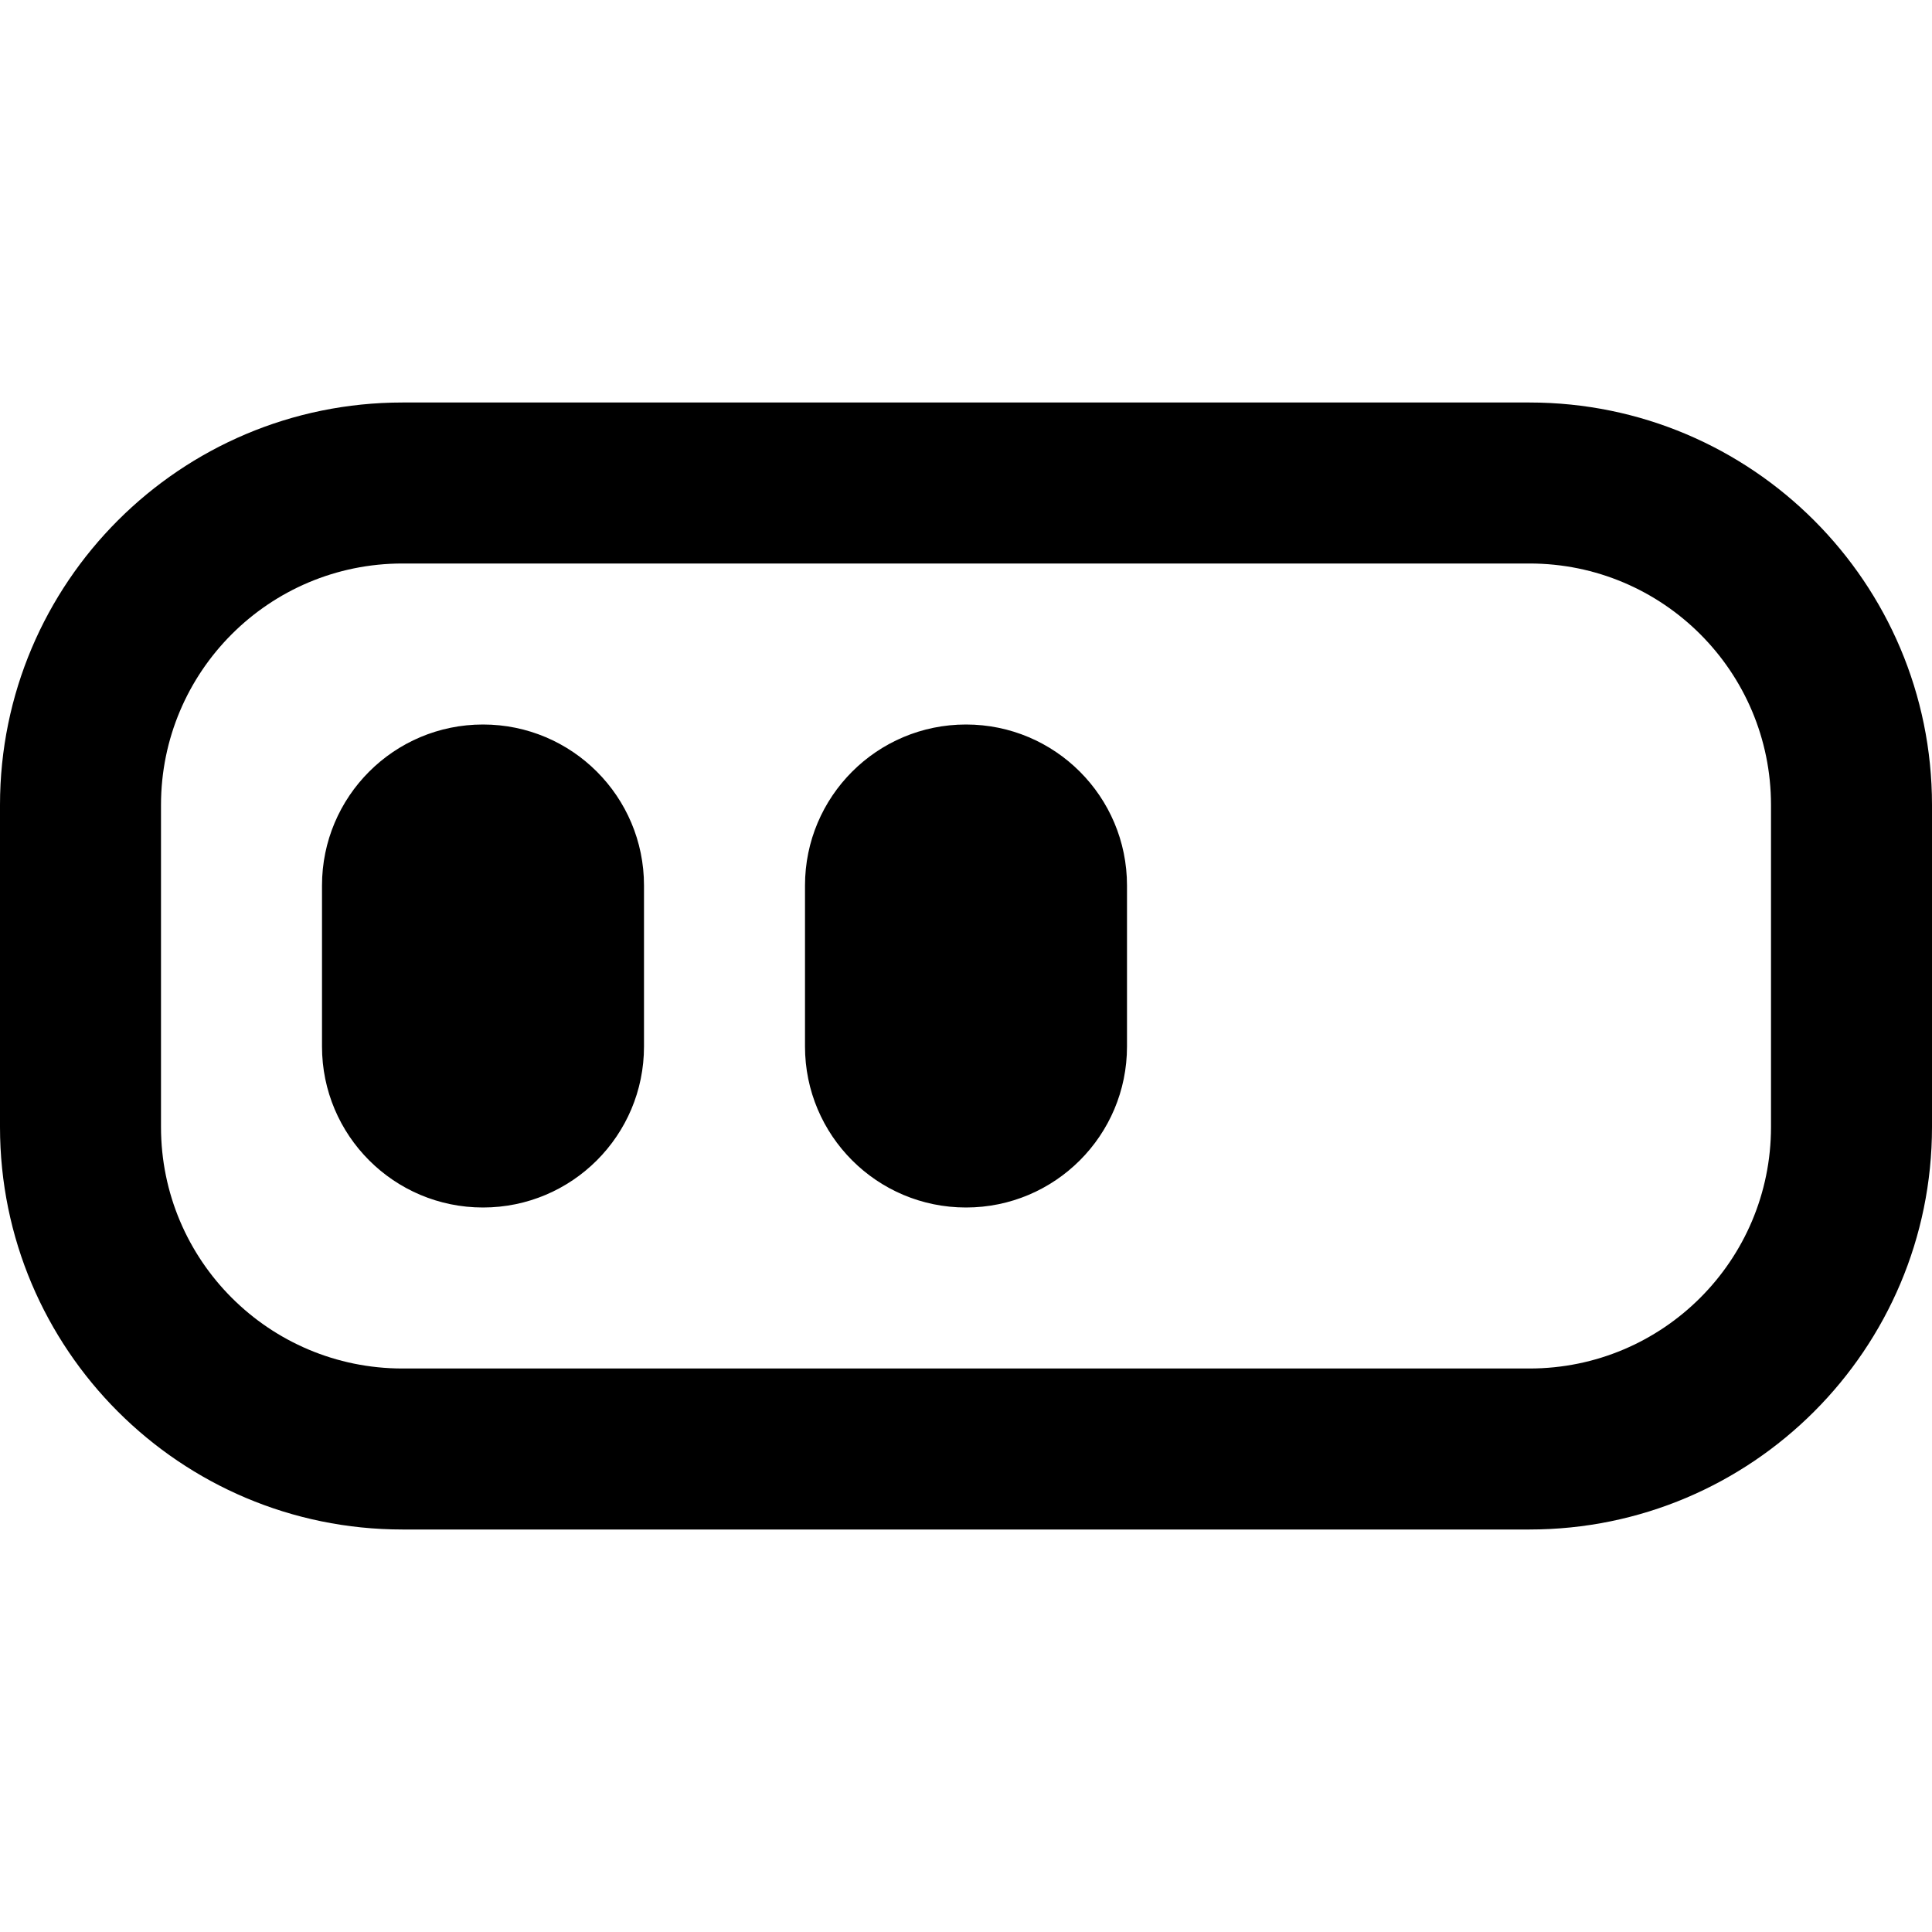
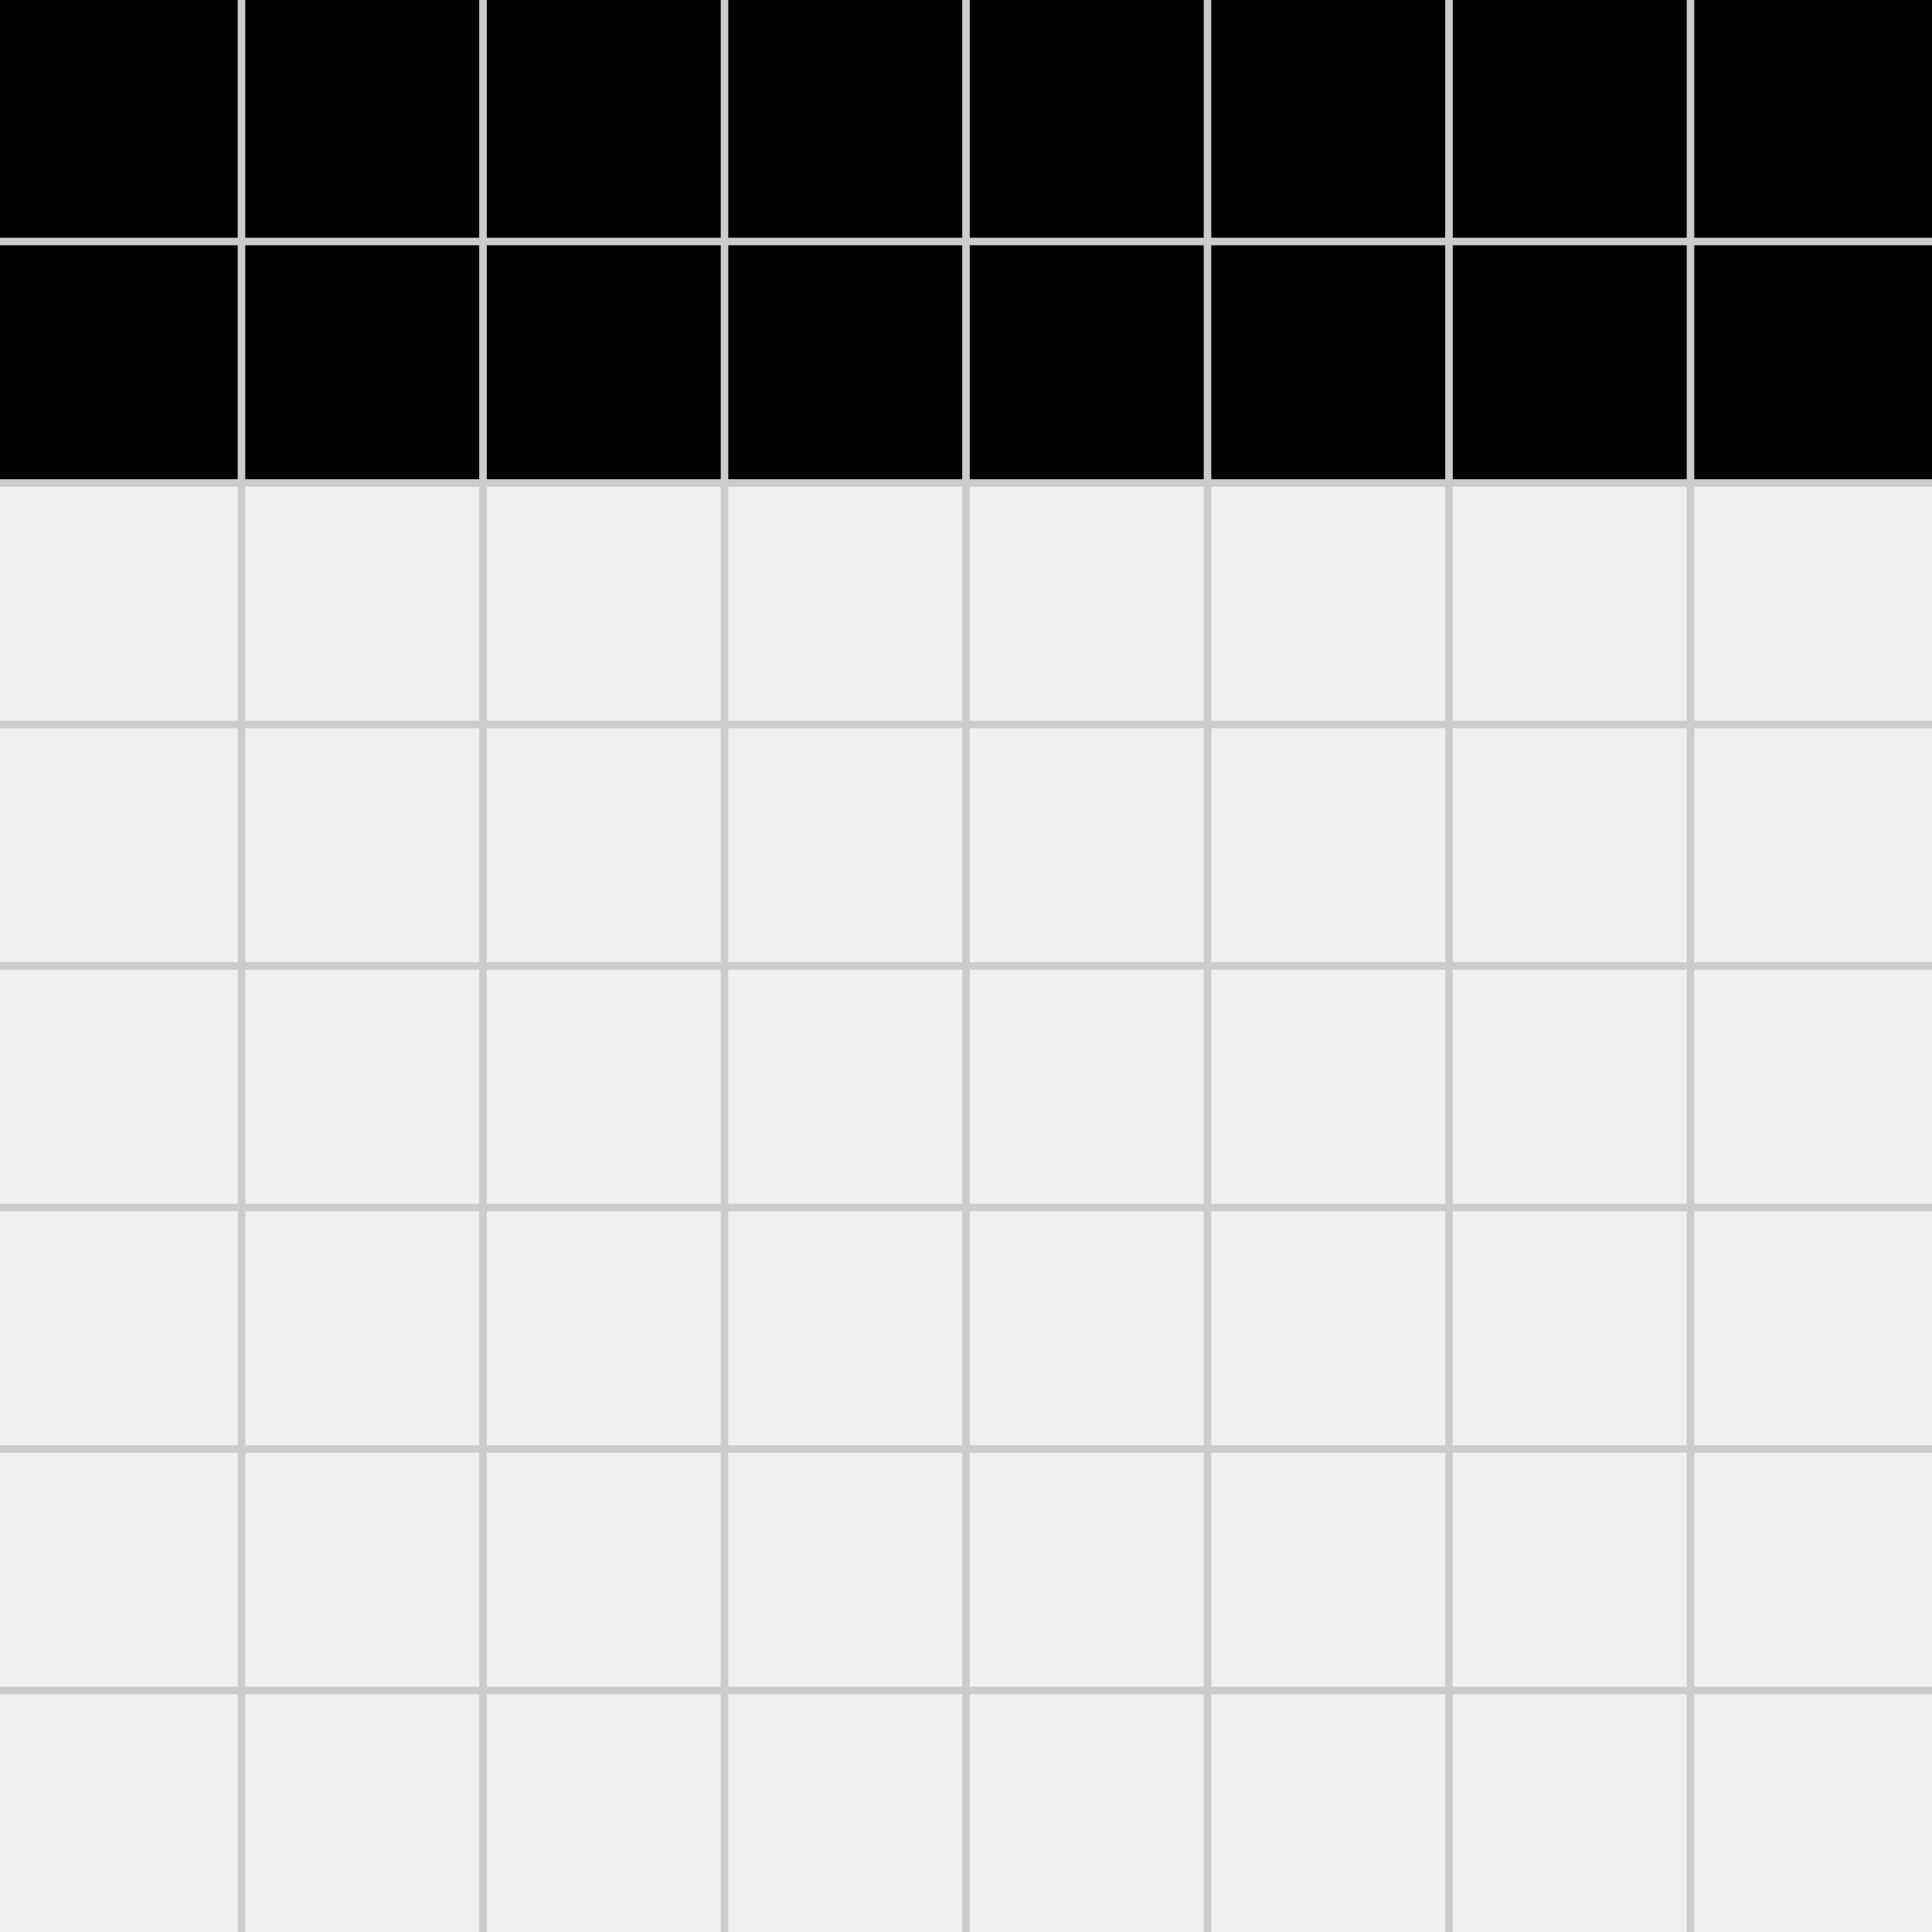
- <svg xmlns="http://www.w3.org/2000/svg" width="800px" height="800px" viewBox="0 0 24 24" fill="none">
-   <path fill-rule="evenodd" clip-rule="evenodd" d="M0 10C0 7.239 2.239 5 5 5H19C21.761 5 24 7.239 24 10V14C24 16.761 21.761 19 19 19H5C2.239 19 0 16.761 0 14V10ZM5 7C3.343 7 2 8.343 2 10V14C2 15.657 3.343 17 5 17H19C20.657 17 22 15.657 22 14V10C22 8.343 20.657 7 19 7H5ZM10 11C10 9.895 10.895 9 12 9C13.105 9 14 9.895 14 11V13C14 14.105 13.105 15 12 15C10.895 15 10 14.105 10 13V11ZM6 9C4.895 9 4 9.895 4 11V13C4 14.105 4.895 15 6 15C7.105 15 8 14.105 8 13V11C8 9.895 7.105 9 6 9Z" fill="#000000" />
+ <svg xmlns="http://www.w3.org/2000/svg" width="256" height="256" viewBox="0 0 256 256">
+   <rect width="256" height="256" fill="#f0f0f0" />
+   <rect x="0" y="0" width="256" height="64" fill="#000000" />
+   <g stroke="#cccccc" stroke-width="1">
+     <line x1="32" y1="0" x2="32" y2="256" />
+     <line x1="64" y1="0" x2="64" y2="256" />
+     <line x1="96" y1="0" x2="96" y2="256" />
+     <line x1="128" y1="0" x2="128" y2="256" />
+     <line x1="160" y1="0" x2="160" y2="256" />
+     <line x1="192" y1="0" x2="192" y2="256" />
+     <line x1="224" y1="0" x2="224" y2="256" />
+     <line x1="0" y1="32" x2="256" y2="32" />
+     <line x1="0" y1="64" x2="256" y2="64" />
+     <line x1="0" y1="96" x2="256" y2="96" />
+     <line x1="0" y1="128" x2="256" y2="128" />
+     <line x1="0" y1="160" x2="256" y2="160" />
+     <line x1="0" y1="192" x2="256" y2="192" />
+     <line x1="0" y1="224" x2="256" y2="224" />
+   </g>
</svg>
